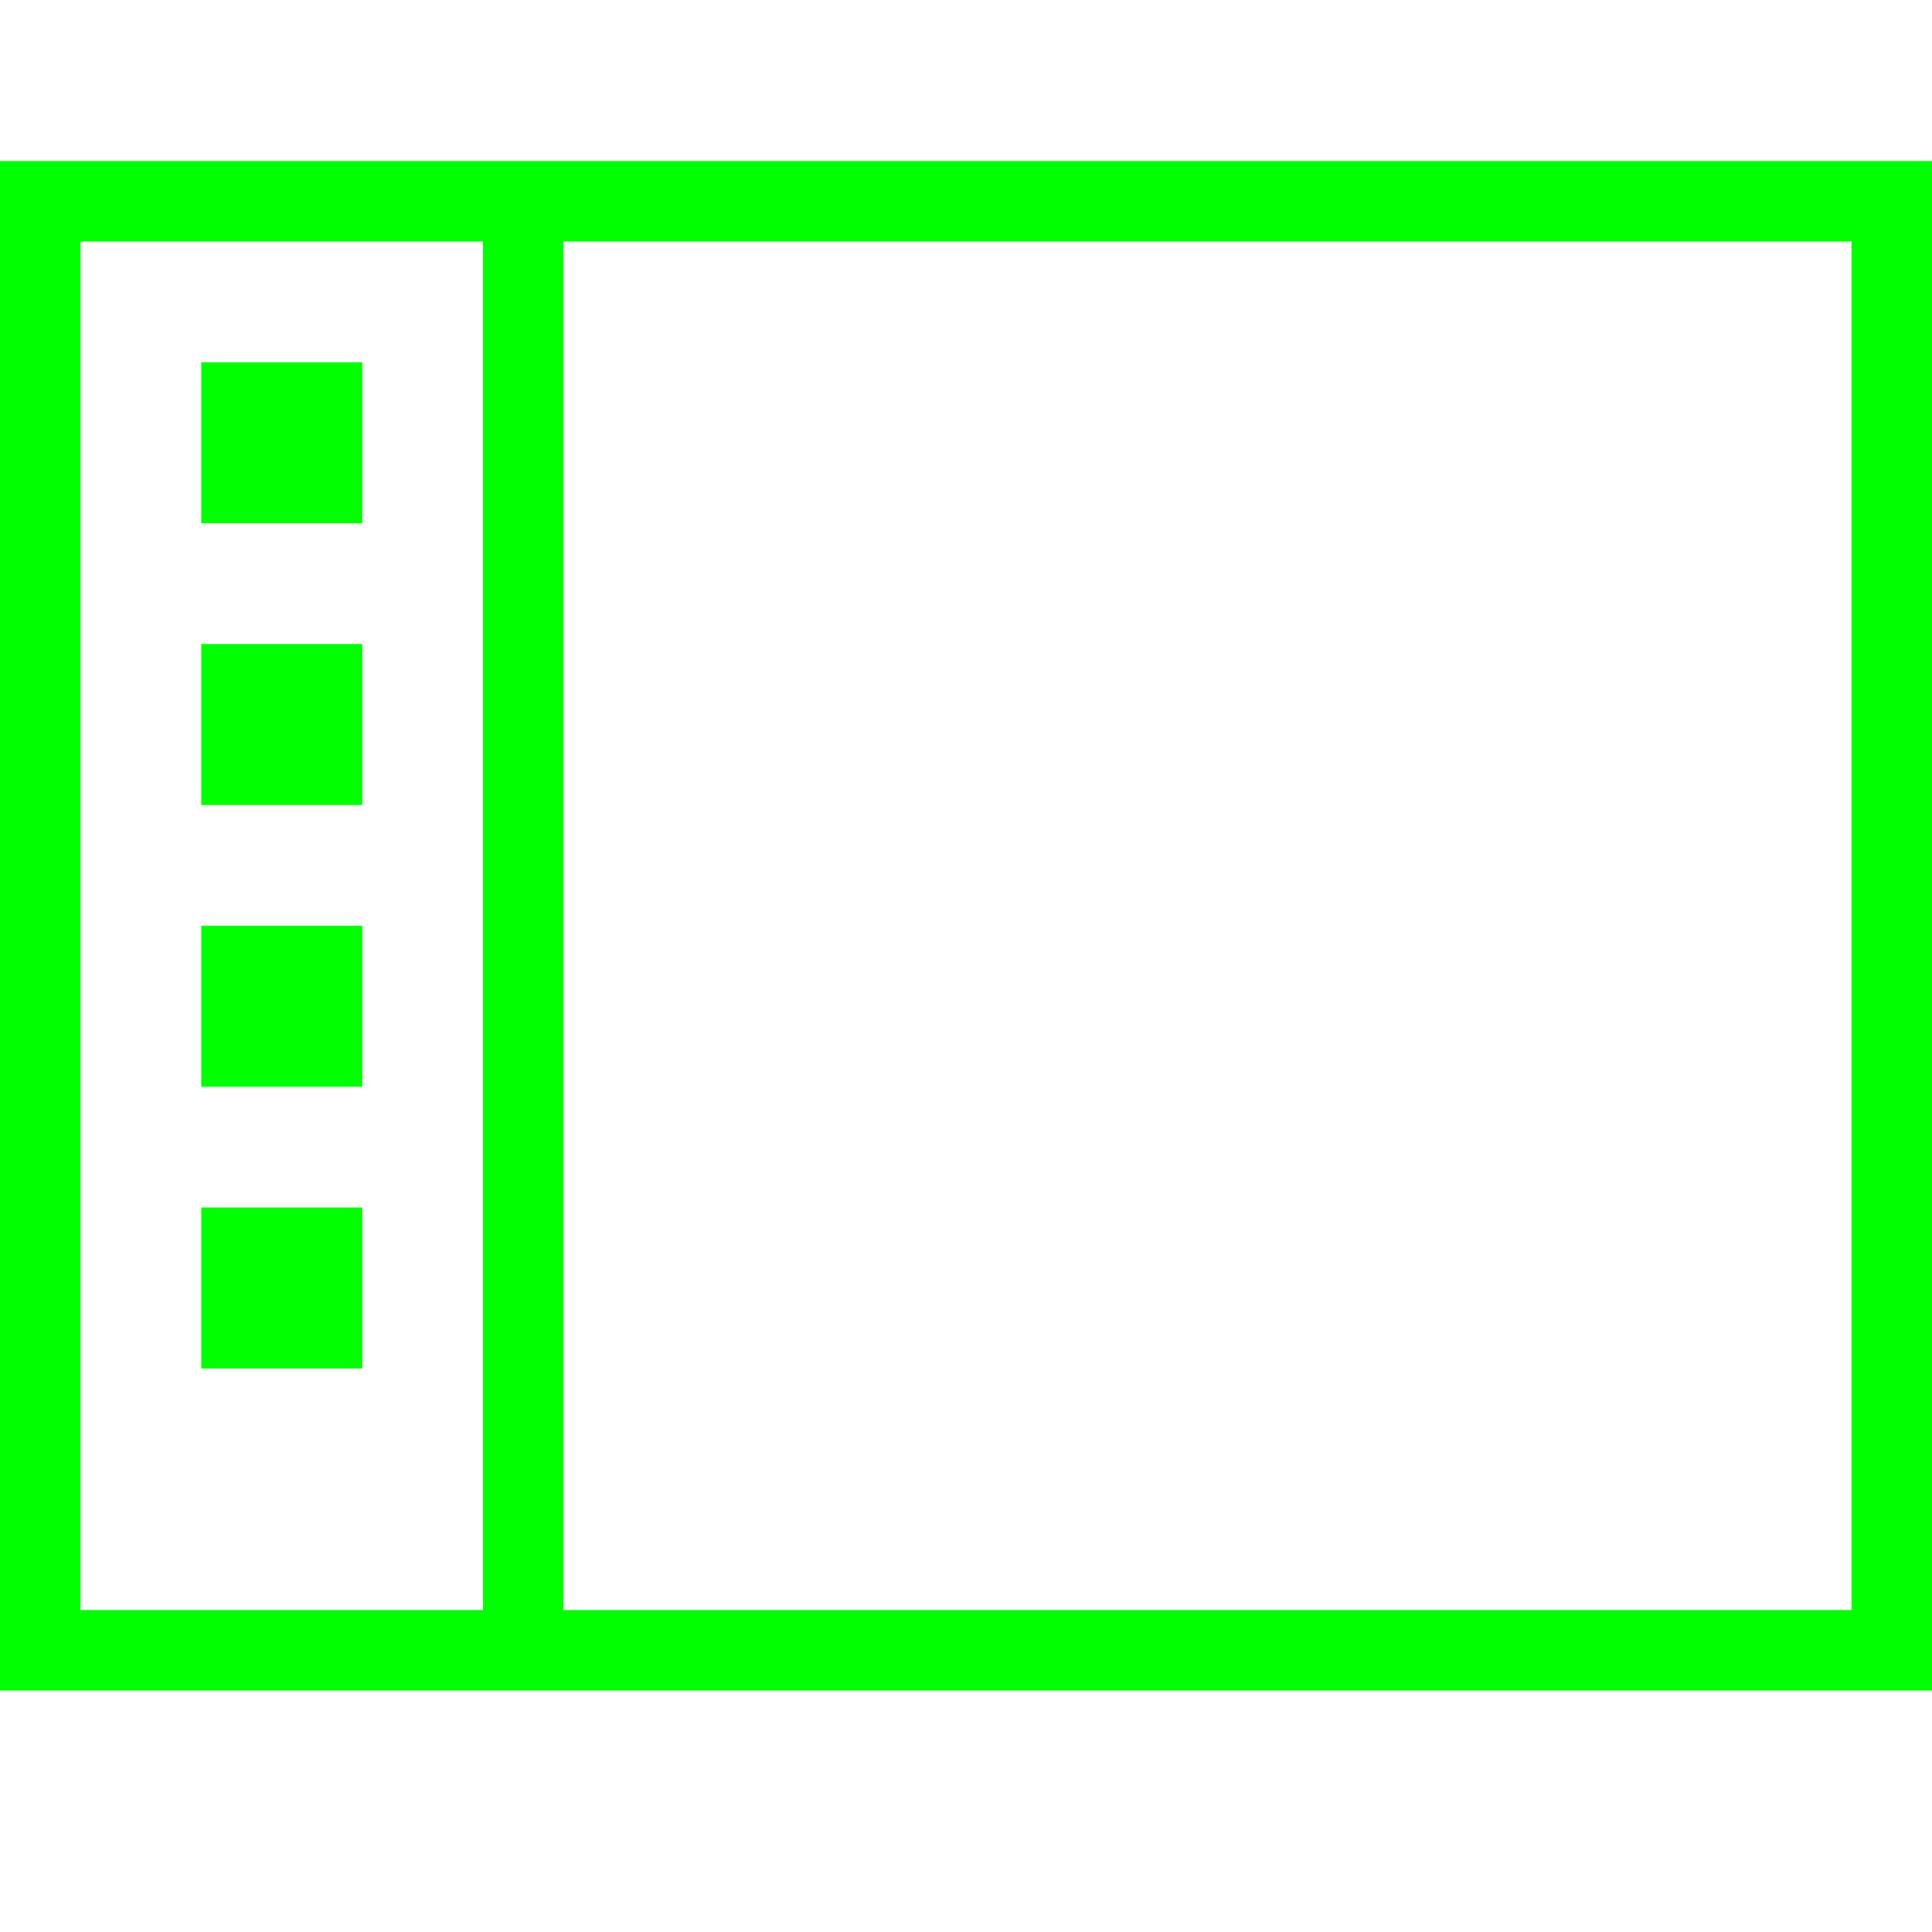
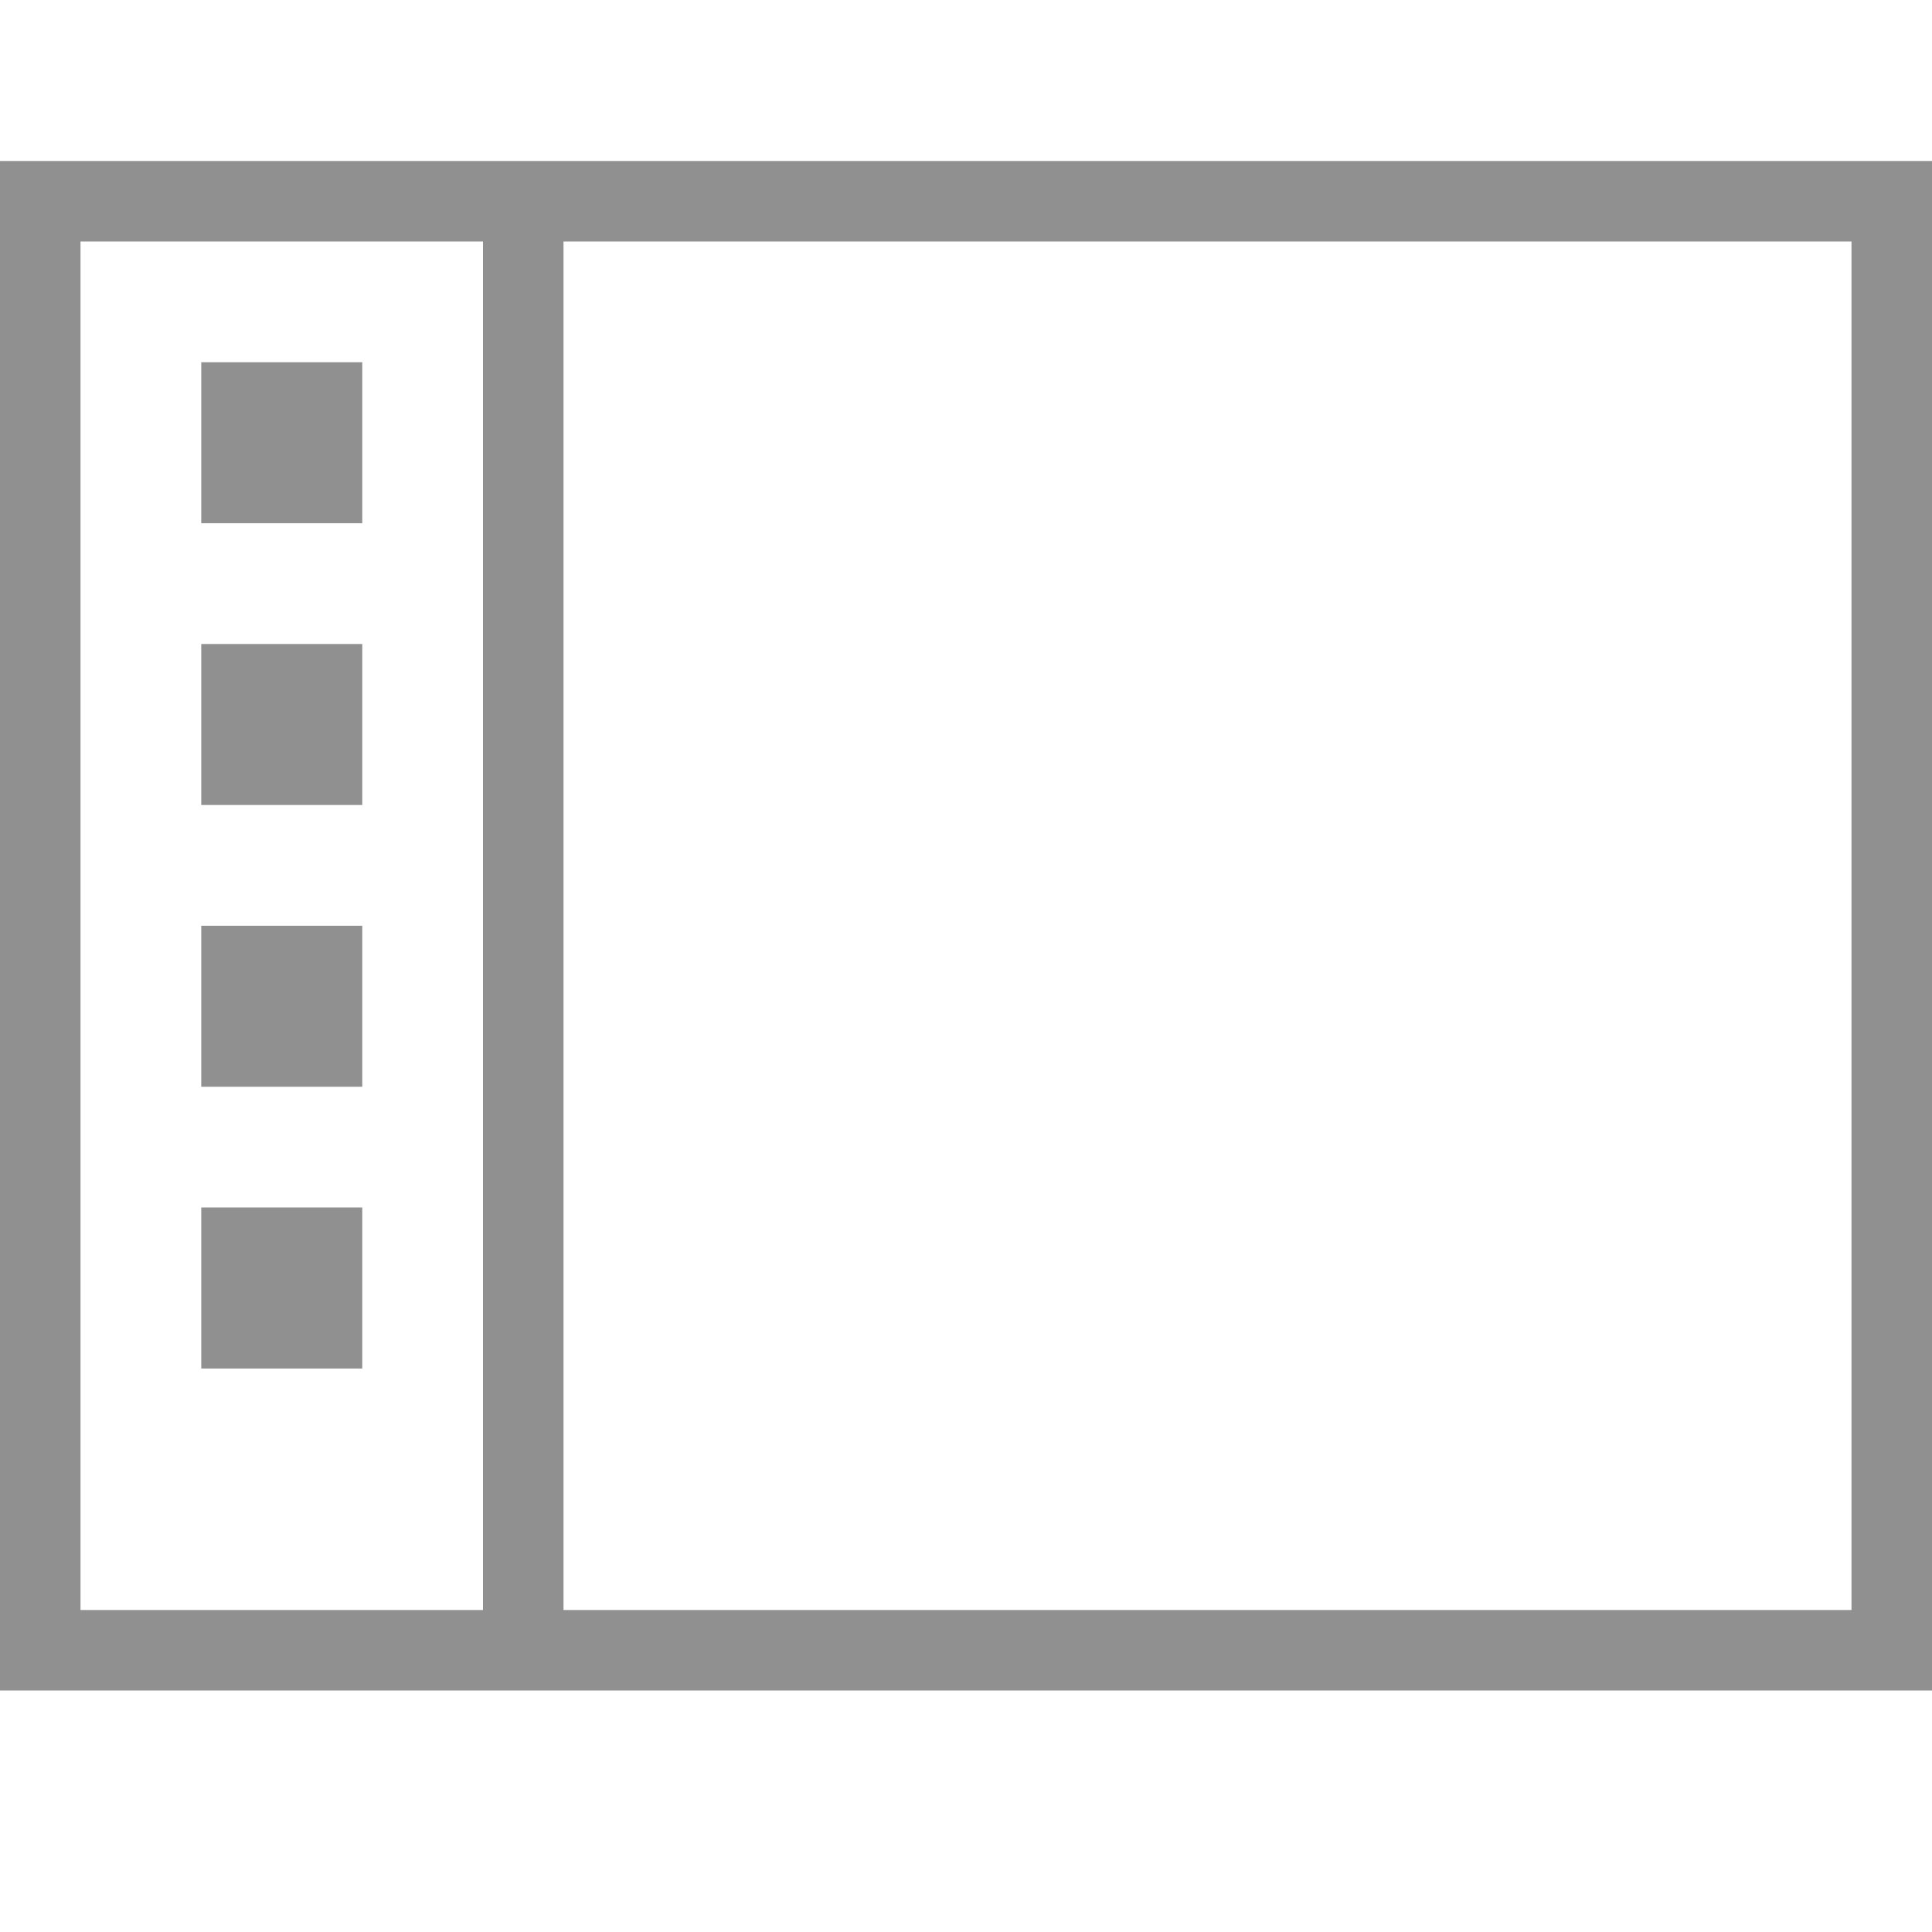
<svg xmlns="http://www.w3.org/2000/svg" width="48" height="48" viewBox="0 0 48 48">
-   <path fill="#00ff00" d="M13,4H0V42H48V4ZM2,40V6H12V40Zm44,0H14V6H46ZM9,9v4H5V9ZM5,16H9v4H5Zm0,7H9v4H5Zm0,7H9v4H5Z" />
+   <path fill="#909090" d="M13,4H0V42H48V4ZM2,40V6H12V40Zm44,0H14V6H46ZM9,9v4H5V9ZM5,16H9v4H5Zm0,7H9v4H5Zm0,7H9v4H5Z" />
</svg>
